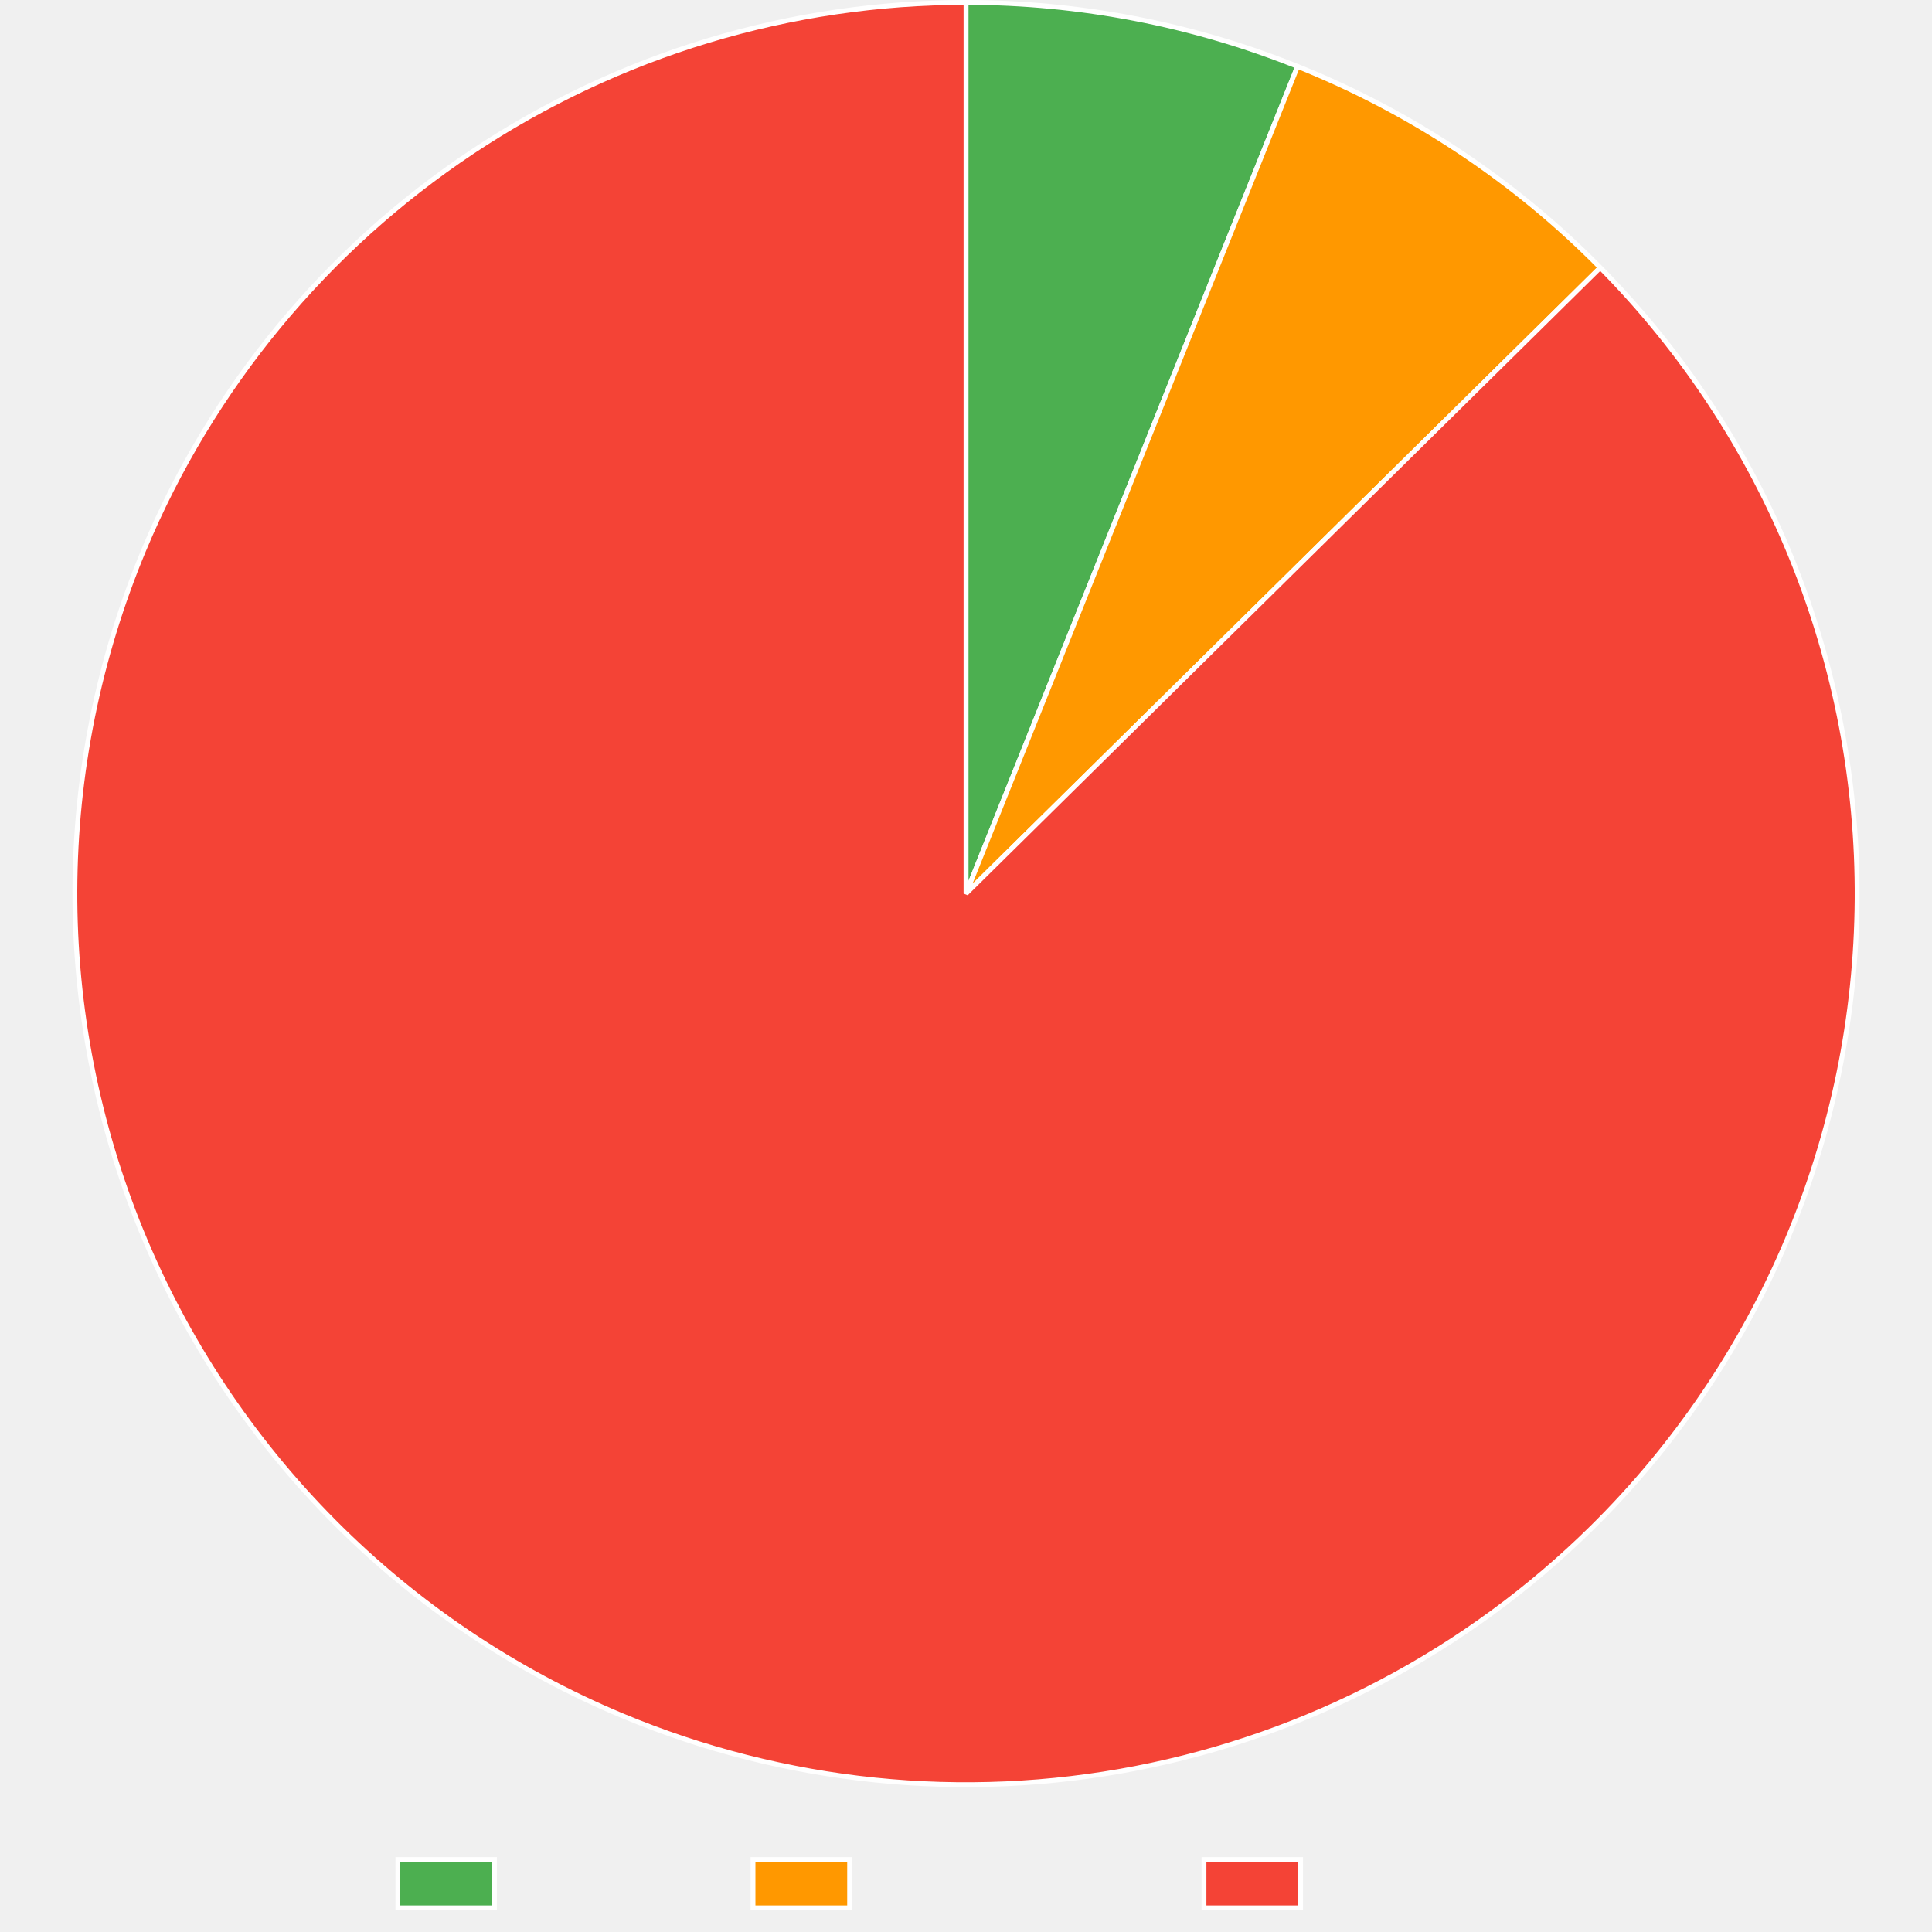
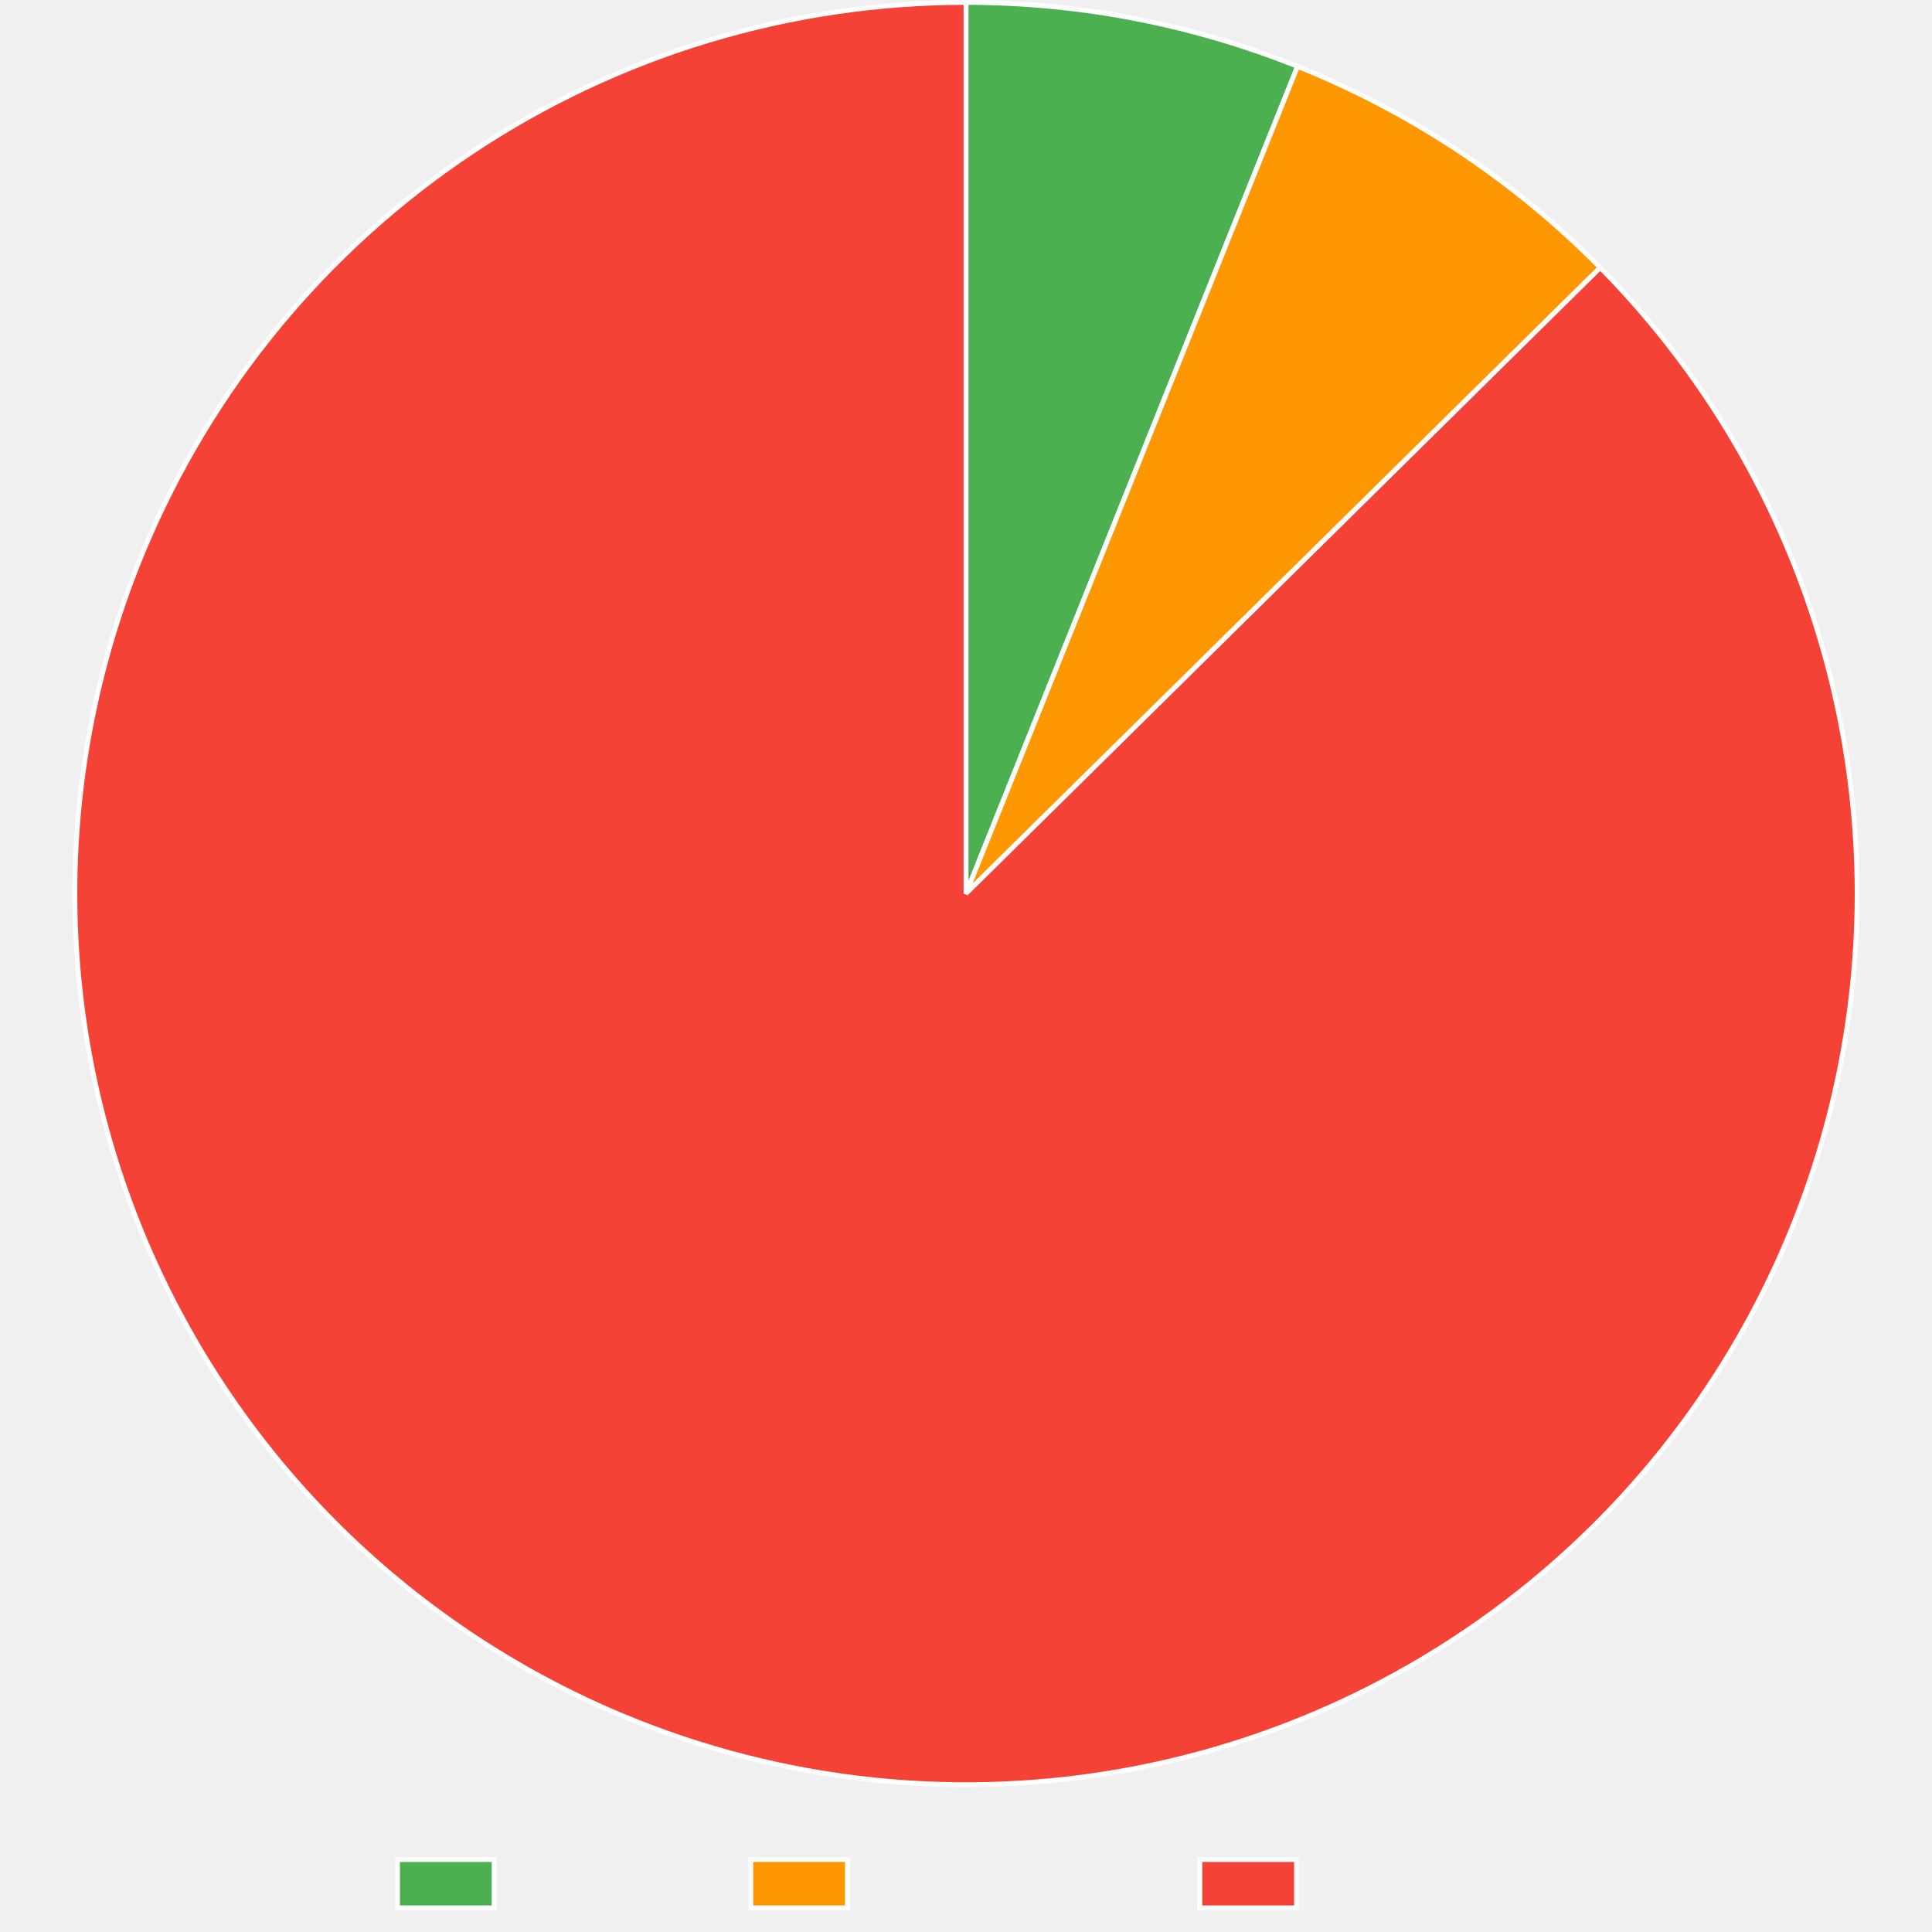
<svg xmlns="http://www.w3.org/2000/svg" width="800" height="800">
+   <rect fill-opacity="0" width="800" height="800" />
  <clipPath id="cl_3">
    <rect y="740" width="800" height="60" />
  </clipPath>
  <g clip-path="url(#cl_3)">
-     <path fill="#4CAF50" d="M164.745 770L204.745 770L204.745 790L164.745 790L164.745 770Z" />
-     <path fill="none" stroke="white" stroke-width="2" stroke-miterlimit="10" d="M164.745 770L204.745 770L204.745 790L164.745 790L164.745 770Z" />
+     <path fill="#4CAF50" d="M164.6 770L204.6 770L204.6 790L164.6 790L164.6 770Z" />
+     <path fill="none" stroke="white" stroke-width="2" stroke-miterlimit="10" d="M164.6 770L204.6 770L204.6 790L164.6 790L164.6 770Z" />
+     <text fill="#666" font-size="20" font-family="Helvetica Neue" x="214.6, 224.24, 230.9, 242.02, 252.02, 258.32, 269.06, " y="787, ">Trusted</text>
+     <path fill="#FF9800" d="M310.92 770L350.92 770L350.92 790L310.92 790L310.92 770Z" />
+     <path fill="none" stroke="white" stroke-width="2" stroke-miterlimit="10" d="M310.92 770L350.92 770L350.92 790L310.92 790L310.92 770Z" />
+     <text fill="#666" font-size="20" font-family="Helvetica Neue" x="360.92, 373.88, 380.18, 391.66, 401.66, 412.4, 423.52, 434.26, 445.38, 456.12, " y="787, ">Provenance</text>
+     <path fill="#F44336" d="M496.86 770L536.86 770L536.86 790L496.86 790L496.86 770Z" />
+     <path fill="none" stroke="white" stroke-width="2" stroke-miterlimit="10" d="M496.86 770L536.86 770L536.86 790L496.86 790L496.86 770Z" />
+     <text fill="#666" font-size="20" font-family="Helvetica Neue" x="546.86, 561.3, 572.42, 578.72, 585.38, 596.5, 606.5, 612.8, 623.54, " y="787, ">Untrusted</text>
  </g>
-   <clipPath id="cl_4">
-     <rect y="740" width="800" height="60" />
-   </clipPath>
-   <g clip-path="url(#cl_4)">
-     <text fill="#666" font-size="20" font-family="Liberation Sans" x="214.745, 226.22, 232.88, 244.003, 254.003, 259.559, 270.683, " y="786.501, ">
- 				Trusted
- 		</text>
-   </g>
-   <clipPath id="cl_5">
-     <rect y="740" width="800" height="60" />
-   </clipPath>
-   <g clip-path="url(#cl_5)">
-     <path fill="#FF9800" d="M311.805 770L351.805 770L351.805 790L311.805 790L311.805 770Z" />
-     <path fill="none" stroke="white" stroke-width="2" stroke-miterlimit="10" d="M311.805 770L351.805 770L351.805 790L311.805 790L311.805 770Z" />
-   </g>
-   <clipPath id="cl_6">
-     <rect y="740" width="800" height="60" />
-   </clipPath>
-   <g clip-path="url(#cl_6)">
-     <text fill="#666" font-size="20" font-family="Liberation Sans" x="361.805, 375.145, 381.805, 392.928, 402.928, 414.051, 425.174, 436.297, 447.42, 457.42, " y="786.501, ">
- 				Provenance
- 		</text>
-   </g>
-   <clipPath id="cl_7">
-     <rect y="740" width="800" height="60" />
-   </clipPath>
-   <g clip-path="url(#cl_7)">
-     <path fill="#F44336" d="M498.545 770L538.545 770L538.545 790L498.545 790L498.545 770Z" />
-     <path fill="none" stroke="white" stroke-width="2" stroke-miterlimit="10" d="M498.545 770L538.545 770L538.545 790L498.545 790L498.545 770Z" />
-   </g>
-   <clipPath id="cl_8">
-     <rect y="740" width="800" height="60" />
-   </clipPath>
-   <g clip-path="url(#cl_8)">
-     <text fill="#666" font-size="20" font-family="Liberation Sans" x="548.545, 562.988, 574.111, 579.668, 586.328, 597.451, 607.451, 613.008, 624.131, " y="786.501, ">
- 				Untrusted
- 		</text>
-   </g>
-   <path fill="#4CAF50" d="M400 1Q417.598 1 435.116 2.675Q452.634 4.349 469.913 7.684L469.914 7.684Q487.193 11.018 504.077 15.982Q520.96 20.945 537.295 27.493L400 370L400 1Z" />
-   <path fill="none" stroke="white" stroke-width="2" stroke-linejoin="bevel" d="M400 1Q417.598 1 435.116 2.675Q452.634 4.349 469.913 7.684L469.914 7.684Q487.193 11.018 504.077 15.982Q520.96 20.945 537.295 27.493L400 370L400 1Z" />
-   <path fill="#FF9800" d="M537.295 27.493Q546.09 31.018 554.692 34.991Q563.295 38.963 571.682 43.371Q580.069 47.78 588.219 52.613Q596.369 57.446 604.26 62.691L604.26 62.691Q612.151 67.936 619.762 73.579Q627.374 79.222 634.686 85.248Q641.997 91.274 648.99 97.668Q655.983 104.061 662.639 110.806L400 370L537.294 27.493L537.295 27.493Z" />
-   <path fill="none" stroke="white" stroke-width="2" stroke-linejoin="bevel" d="M537.295 27.493Q546.09 31.018 554.692 34.991Q563.295 38.963 571.682 43.371Q580.069 47.78 588.219 52.613Q596.369 57.446 604.26 62.691L604.26 62.691Q612.151 67.936 619.762 73.579Q627.374 79.222 634.686 85.248Q641.997 91.274 648.99 97.668Q655.983 104.061 662.639 110.806L400 370L537.294 27.493L537.295 27.493Z" />
-   <path fill="#F44336" d="M662.639 110.806Q669.002 117.253 675.041 124.005Q681.08 130.757 686.78 137.797Q692.48 144.837 697.828 152.148Q703.176 159.459 708.159 167.024Q713.141 174.589 717.747 182.389Q722.353 190.19 726.57 198.206Q730.787 206.223 734.606 214.437Q738.425 222.651 741.836 231.043Q745.247 239.435 748.243 247.984Q751.238 256.532 753.81 265.218Q756.383 273.904 758.526 282.705Q760.668 291.506 762.377 300.402Q764.086 309.298 765.355 318.267Q766.625 327.236 767.454 336.256Q768.282 345.277 768.667 354.327Q769.052 363.377 768.992 372.436Q768.932 381.494 768.428 390.538Q767.924 399.583 766.976 408.591Q766.029 417.6 764.641 426.552Q763.253 435.503 761.427 444.376Q759.601 453.248 757.342 462.02Q755.083 470.793 752.396 479.443Q749.709 488.094 746.602 496.603Q743.494 505.111 739.972 513.457Q736.45 521.803 732.523 529.966Q728.596 538.129 724.274 546.09Q719.951 554.05 715.243 561.789Q710.535 569.528 705.452 577.026Q700.37 584.524 694.926 591.765Q689.482 599.005 683.69 605.969Q677.897 612.933 671.769 619.605Q665.642 626.276 659.194 632.639Q654.373 637.397 649.38 641.976Q644.387 646.554 639.229 650.946Q634.071 655.337 628.756 659.537Q623.441 663.737 617.975 667.738Q612.509 671.74 606.9 675.538Q601.29 679.336 595.546 682.926Q589.801 686.516 583.928 689.893Q578.056 693.269 572.063 696.428Q566.07 699.587 559.966 702.524Q553.861 705.46 547.653 708.171Q541.445 710.881 535.141 713.362Q528.838 715.843 522.447 718.091Q516.057 720.339 509.588 722.351Q503.12 724.363 496.582 726.136Q490.044 727.909 483.445 729.441Q476.846 730.973 470.196 732.262Q463.545 733.55 456.852 734.594Q450.159 735.638 443.432 736.435Q436.704 737.232 429.953 737.782Q423.201 738.332 416.433 738.634Q409.666 738.936 402.892 738.989Q396.118 739.042 389.346 738.846Q382.575 738.651 375.815 738.207Q369.056 737.763 362.317 737.071Q355.578 736.379 348.869 735.44Q342.161 734.502 335.491 733.317Q328.821 732.133 322.199 730.705Q315.577 729.276 309.012 727.606Q302.447 725.936 295.948 724.026Q289.448 722.115 283.024 719.968Q276.599 717.82 270.257 715.439Q263.915 713.057 257.666 710.444L257.665 710.444Q249.308 706.949 241.132 703.049Q232.956 699.149 224.982 694.853Q217.007 690.557 209.253 685.874Q201.498 681.191 193.983 676.134Q186.468 671.076 179.21 665.656Q171.952 660.236 164.969 654.467Q157.985 648.697 151.294 642.592Q144.602 636.486 138.218 630.06Q131.834 623.633 125.773 616.901Q119.712 610.17 113.988 603.148Q108.265 596.127 102.893 588.834Q97.52 581.54 92.513 573.992Q87.505 566.443 82.874 558.658Q78.242 550.873 73.999 542.87Q69.755 534.867 65.909 526.666Q62.063 518.465 58.624 510.084Q55.185 501.704 52.162 493.165Q49.138 484.626 46.537 475.949Q43.937 467.272 41.765 458.478Q39.592 449.684 37.855 440.793Q36.117 431.903 34.817 422.939Q33.518 413.974 32.659 404.956Q31.801 395.938 31.387 386.889Q30.972 377.841 31.002 368.782Q31.032 359.724 31.506 350.678Q31.981 341.632 32.898 332.62Q33.816 323.608 35.175 314.652Q36.533 305.696 38.33 296.818Q40.126 287.939 42.356 279.159Q44.586 270.38 47.244 261.72Q49.903 253.06 52.982 244.542Q56.062 236.023 59.556 227.665Q62.169 221.415 65.01 215.266Q67.851 209.116 70.915 203.074Q73.98 197.033 77.264 191.108Q80.548 185.183 84.047 179.383Q87.547 173.583 91.257 167.915Q94.967 162.247 98.882 156.719Q102.798 151.191 106.913 145.81Q111.029 140.429 115.339 135.204Q119.65 129.978 124.149 124.914Q128.649 119.849 133.331 114.954Q138.013 110.058 142.872 105.338Q147.731 100.617 152.759 96.078Q157.788 91.54 162.98 87.188Q168.172 82.837 173.52 78.679Q178.868 74.521 184.365 70.563Q189.862 66.604 195.501 62.85Q201.14 59.096 206.913 55.551Q212.685 52.006 218.584 48.676Q224.483 45.345 230.501 42.233Q236.518 39.122 242.645 36.233Q248.773 33.344 255.002 30.682Q261.231 28.02 267.554 25.589Q273.877 23.157 280.284 20.96Q286.692 18.762 293.176 16.801Q299.66 14.84 306.212 13.118Q312.764 11.396 319.374 9.916Q325.985 8.436 332.645 7.199Q339.306 5.963 346.007 4.972Q352.708 3.98 359.441 3.236Q366.175 2.491 372.931 1.994Q379.687 1.497 386.456 1.249Q393.226 1 400 1L400 370L662.639 110.805L662.639 110.806Z" />
-   <path fill="none" stroke="white" stroke-width="2" stroke-linejoin="bevel" d="M662.639 110.806Q669.002 117.253 675.041 124.005Q681.08 130.757 686.78 137.797Q692.48 144.837 697.828 152.148Q703.176 159.459 708.159 167.024Q713.141 174.589 717.747 182.389Q722.353 190.19 726.57 198.206Q730.787 206.223 734.606 214.437Q738.425 222.651 741.836 231.043Q745.247 239.435 748.243 247.984Q751.238 256.532 753.81 265.218Q756.383 273.904 758.526 282.705Q760.668 291.506 762.377 300.402Q764.086 309.298 765.355 318.267Q766.625 327.236 767.454 336.256Q768.282 345.277 768.667 354.327Q769.052 363.377 768.992 372.436Q768.932 381.494 768.428 390.538Q767.924 399.583 766.976 408.591Q766.029 417.6 764.641 426.552Q763.253 435.503 761.427 444.376Q759.601 453.248 757.342 462.02Q755.083 470.793 752.396 479.443Q749.709 488.094 746.602 496.603Q743.494 505.111 739.972 513.457Q736.45 521.803 732.523 529.966Q728.596 538.129 724.274 546.09Q719.951 554.05 715.243 561.789Q710.535 569.528 705.452 577.026Q700.37 584.524 694.926 591.765Q689.482 599.005 683.69 605.969Q677.897 612.933 671.769 619.605Q665.642 626.276 659.194 632.639Q654.373 637.397 649.38 641.976Q644.387 646.554 639.229 650.946Q634.071 655.337 628.756 659.537Q623.441 663.737 617.975 667.738Q612.509 671.74 606.9 675.538Q601.29 679.336 595.546 682.926Q589.801 686.516 583.928 689.893Q578.056 693.269 572.063 696.428Q566.07 699.587 559.966 702.524Q553.861 705.46 547.653 708.171Q541.445 710.881 535.141 713.362Q528.838 715.843 522.447 718.091Q516.057 720.339 509.588 722.351Q503.12 724.363 496.582 726.136Q490.044 727.909 483.445 729.441Q476.846 730.973 470.196 732.262Q463.545 733.55 456.852 734.594Q450.159 735.638 443.432 736.435Q436.704 737.232 429.953 737.782Q423.201 738.332 416.433 738.634Q409.666 738.936 402.892 738.989Q396.118 739.042 389.346 738.846Q382.575 738.651 375.815 738.207Q369.056 737.763 362.317 737.071Q355.578 736.379 348.869 735.44Q342.161 734.502 335.491 733.317Q328.821 732.133 322.199 730.705Q315.577 729.276 309.012 727.606Q302.447 725.936 295.948 724.026Q289.448 722.115 283.024 719.968Q276.599 717.82 270.257 715.439Q263.915 713.057 257.666 710.444L257.665 710.444Q249.308 706.949 241.132 703.049Q232.956 699.149 224.982 694.853Q217.007 690.557 209.253 685.874Q201.498 681.191 193.983 676.134Q186.468 671.076 179.21 665.656Q171.952 660.236 164.969 654.467Q157.985 648.697 151.294 642.592Q144.602 636.486 138.218 630.06Q131.834 623.633 125.773 616.901Q119.712 610.17 113.988 603.148Q108.265 596.127 102.893 588.834Q97.52 581.54 92.513 573.992Q87.505 566.443 82.874 558.658Q78.242 550.873 73.999 542.87Q69.755 534.867 65.909 526.666Q62.063 518.465 58.624 510.084Q55.185 501.704 52.162 493.165Q49.138 484.626 46.537 475.949Q43.937 467.272 41.765 458.478Q39.592 449.684 37.855 440.793Q36.117 431.903 34.817 422.939Q33.518 413.974 32.659 404.956Q31.801 395.938 31.387 386.889Q30.972 377.841 31.002 368.782Q31.032 359.724 31.506 350.678Q31.981 341.632 32.898 332.62Q33.816 323.608 35.175 314.652Q36.533 305.696 38.33 296.818Q40.126 287.939 42.356 279.159Q44.586 270.38 47.244 261.72Q49.903 253.06 52.982 244.542Q56.062 236.023 59.556 227.665Q62.169 221.415 65.01 215.266Q67.851 209.116 70.915 203.074Q73.98 197.033 77.264 191.108Q80.548 185.183 84.047 179.383Q87.547 173.583 91.257 167.915Q94.967 162.247 98.882 156.719Q102.798 151.191 106.913 145.81Q111.029 140.429 115.339 135.204Q119.65 129.978 124.149 124.914Q128.649 119.849 133.331 114.954Q138.013 110.058 142.872 105.338Q147.731 100.617 152.759 96.078Q157.788 91.54 162.98 87.188Q168.172 82.837 173.52 78.679Q178.868 74.521 184.365 70.563Q189.862 66.604 195.501 62.85Q201.14 59.096 206.913 55.551Q212.685 52.006 218.584 48.676Q224.483 45.345 230.501 42.233Q236.518 39.122 242.645 36.233Q248.773 33.344 255.002 30.682Q261.231 28.02 267.554 25.589Q273.877 23.157 280.284 20.96Q286.692 18.762 293.176 16.801Q299.66 14.84 306.212 13.118Q312.764 11.396 319.374 9.916Q325.985 8.436 332.645 7.199Q339.306 5.963 346.007 4.972Q352.708 3.98 359.441 3.236Q366.175 2.491 372.931 1.994Q379.687 1.497 386.456 1.249Q393.226 1 400 1L400 370L662.639 110.805L662.639 110.806Z" />
+   <path fill="#4CAF50" d="M400 1Q417.598 1 435.116 2.675Q452.634 4.349 469.914 7.684Q487.193 11.018 504.077 15.982Q520.96 20.945 537.295 27.493L400 370L400 370L400 370L400 1Z" />
+   <path fill="none" stroke="white" stroke-width="2" stroke-linejoin="bevel" d="M400 1Q417.598 1 435.116 2.675Q452.634 4.349 469.914 7.684Q487.193 11.018 504.077 15.982Q520.96 20.945 537.295 27.493L400 370L400 370L400 370L400 1Z" />
+   <path fill="#FF9800" d="M537.294 27.493Q546.089 31.018 554.692 34.99Q563.294 38.963 571.681 43.371Q580.069 47.779 588.219 52.613Q596.368 57.446 604.26 62.691Q612.151 67.936 619.762 73.579Q627.374 79.222 634.685 85.248Q641.997 91.274 648.99 97.668Q655.983 104.061 662.639 110.805L400 370L400 370L400 370L537.294 27.493L537.294 27.493Z" />
+   <path fill="none" stroke="white" stroke-width="2" stroke-linejoin="bevel" d="M537.294 27.493Q546.089 31.018 554.692 34.99Q563.294 38.963 571.681 43.371Q580.069 47.779 588.219 52.613Q596.368 57.446 604.26 62.691Q612.151 67.936 619.762 73.579Q627.374 79.222 634.685 85.248Q641.997 91.274 648.99 97.668Q655.983 104.061 662.639 110.805L400 370L400 370L400 370L537.294 27.493L537.294 27.493Z" />
+   <path fill="#F44336" d="M662.639 110.805Q669.002 117.253 675.04 124.005Q681.079 130.756 686.78 137.796Q692.48 144.837 697.828 152.148Q703.176 159.459 708.159 167.024Q713.141 174.589 717.747 182.389Q722.352 190.189 726.57 198.206Q730.787 206.223 734.606 214.437Q738.425 222.651 741.836 231.043Q745.247 239.434 748.243 247.983Q751.238 256.532 753.81 265.218Q756.382 273.903 758.525 282.705Q760.668 291.506 762.377 300.402Q764.086 309.298 765.355 318.267Q766.625 327.236 767.454 336.256Q768.282 345.276 768.667 354.327Q769.052 363.377 768.992 372.435Q768.932 381.493 768.428 390.538Q767.924 399.582 766.976 408.591Q766.029 417.6 764.641 426.551Q763.253 435.503 761.427 444.375Q759.601 453.248 757.342 462.02Q755.083 470.792 752.396 479.443Q749.71 488.094 746.602 496.603Q743.494 505.111 739.972 513.457Q736.45 521.803 732.523 529.966Q728.597 538.129 724.274 546.089Q719.951 554.05 715.243 561.789Q710.535 569.527 705.453 577.026Q700.37 584.524 694.926 591.764Q689.482 599.004 683.69 605.969Q677.897 612.933 671.77 619.604Q665.642 626.276 659.195 632.639Q654.373 637.397 649.38 641.975Q644.387 646.553 639.229 650.945Q634.072 655.337 628.756 659.537Q623.441 663.736 617.975 667.738Q612.509 671.74 606.9 675.538Q601.291 679.336 595.546 682.926Q589.801 686.516 583.929 689.892Q578.056 693.269 572.063 696.428Q566.071 699.587 559.966 702.523Q553.861 705.46 547.653 708.171Q541.445 710.881 535.141 713.362Q528.838 715.843 522.448 718.091Q516.057 720.339 509.589 722.351Q503.12 724.363 496.582 726.136Q490.044 727.909 483.445 729.441Q476.847 730.973 470.196 732.262Q463.546 733.55 456.852 734.594Q450.159 735.638 443.432 736.435Q436.705 737.232 429.953 737.782Q423.201 738.332 416.434 738.634Q409.666 738.936 402.892 738.989Q396.118 739.042 389.347 738.846Q382.575 738.651 375.816 738.207Q369.056 737.763 362.317 737.071Q355.579 736.379 348.87 735.44Q342.161 734.502 335.491 733.317Q328.821 732.133 322.199 730.705Q315.577 729.277 309.012 727.606Q302.447 725.936 295.948 724.026Q289.449 722.115 283.024 719.968Q276.599 717.82 270.257 715.439Q263.916 713.057 257.666 710.444Q249.308 706.95 241.133 703.05Q232.957 699.15 224.982 694.853Q217.007 690.557 209.253 685.874Q201.499 681.192 193.983 676.134Q186.468 671.077 179.21 665.657Q171.952 660.237 164.969 654.467Q157.986 648.697 151.294 642.592Q144.602 636.486 138.218 630.06Q131.834 623.634 125.773 616.902Q119.712 610.17 113.988 603.149Q108.265 596.127 102.893 588.834Q97.521 581.54 92.513 573.992Q87.505 566.443 82.874 558.658Q78.243 550.873 73.999 542.871Q69.755 534.868 65.909 526.666Q62.063 518.465 58.624 510.084Q55.186 501.704 52.162 493.165Q49.138 484.626 46.538 475.949Q43.937 467.272 41.765 458.478Q39.593 449.684 37.855 440.794Q36.117 431.904 34.817 422.939Q33.518 413.974 32.66 404.956Q31.801 395.939 31.387 386.89Q30.972 377.841 31.002 368.782Q31.032 359.724 31.506 350.678Q31.981 341.632 32.898 332.62Q33.816 323.608 35.175 314.652Q36.533 305.696 38.33 296.818Q40.126 287.939 42.356 279.16Q44.586 270.38 47.244 261.72Q49.903 253.061 52.982 244.542Q56.062 236.023 59.556 227.666Q62.169 221.416 65.01 215.266Q67.851 209.116 70.915 203.075Q73.98 197.033 77.264 191.108Q80.548 185.183 84.047 179.383Q87.547 173.583 91.257 167.915Q94.967 162.247 98.882 156.719Q102.797 151.191 106.913 145.81Q111.029 140.429 115.339 135.204Q119.65 129.978 124.149 124.914Q128.649 119.849 133.331 114.954Q138.013 110.058 142.872 105.338Q147.73 100.617 152.759 96.079Q157.788 91.54 162.98 87.188Q168.172 82.837 173.52 78.679Q178.868 74.521 184.365 70.563Q189.862 66.604 195.501 62.85Q201.14 59.096 206.913 55.551Q212.685 52.006 218.584 48.676Q224.483 45.345 230.5 42.233Q236.518 39.122 242.645 36.233Q248.772 33.344 255.002 30.682Q261.231 28.02 267.554 25.589Q273.877 23.157 280.284 20.96Q286.692 18.762 293.176 16.801Q299.66 14.84 306.212 13.118Q312.764 11.396 319.374 9.916Q325.985 8.436 332.645 7.199Q339.306 5.963 346.007 4.972Q352.708 3.98 359.441 3.236Q366.175 2.491 372.931 1.994Q379.687 1.497 386.456 1.249Q393.226 1 400 1L400 370L400 370L400 370L662.639 110.805L662.639 110.805Z" />
+   <path fill="none" stroke="white" stroke-width="2" stroke-linejoin="bevel" d="M662.639 110.805Q669.002 117.253 675.04 124.005Q681.079 130.756 686.78 137.796Q692.48 144.837 697.828 152.148Q703.176 159.459 708.159 167.024Q713.141 174.589 717.747 182.389Q722.352 190.189 726.57 198.206Q730.787 206.223 734.606 214.437Q738.425 222.651 741.836 231.043Q745.247 239.434 748.243 247.983Q751.238 256.532 753.81 265.218Q756.382 273.903 758.525 282.705Q760.668 291.506 762.377 300.402Q764.086 309.298 765.355 318.267Q766.625 327.236 767.454 336.256Q768.282 345.276 768.667 354.327Q769.052 363.377 768.992 372.435Q768.932 381.493 768.428 390.538Q767.924 399.582 766.976 408.591Q766.029 417.6 764.641 426.551Q763.253 435.503 761.427 444.375Q759.601 453.248 757.342 462.02Q755.083 470.792 752.396 479.443Q749.71 488.094 746.602 496.603Q743.494 505.111 739.972 513.457Q736.45 521.803 732.523 529.966Q728.597 538.129 724.274 546.089Q719.951 554.05 715.243 561.789Q710.535 569.527 705.453 577.026Q700.37 584.524 694.926 591.764Q689.482 599.004 683.69 605.969Q677.897 612.933 671.77 619.604Q665.642 626.276 659.195 632.639Q654.373 637.397 649.38 641.975Q644.387 646.553 639.229 650.945Q634.072 655.337 628.756 659.537Q623.441 663.736 617.975 667.738Q612.509 671.74 606.9 675.538Q601.291 679.336 595.546 682.926Q589.801 686.516 583.929 689.892Q578.056 693.269 572.063 696.428Q566.071 699.587 559.966 702.523Q553.861 705.46 547.653 708.171Q541.445 710.881 535.141 713.362Q528.838 715.843 522.448 718.091Q516.057 720.339 509.589 722.351Q503.12 724.363 496.582 726.136Q490.044 727.909 483.445 729.441Q476.847 730.973 470.196 732.262Q463.546 733.55 456.852 734.594Q450.159 735.638 443.432 736.435Q436.705 737.232 429.953 737.782Q423.201 738.332 416.434 738.634Q409.666 738.936 402.892 738.989Q396.118 739.042 389.347 738.846Q382.575 738.651 375.816 738.207Q369.056 737.763 362.317 737.071Q355.579 736.379 348.87 735.44Q342.161 734.502 335.491 733.317Q328.821 732.133 322.199 730.705Q315.577 729.277 309.012 727.606Q302.447 725.936 295.948 724.026Q289.449 722.115 283.024 719.968Q276.599 717.82 270.257 715.439Q263.916 713.057 257.666 710.444Q249.308 706.95 241.133 703.05Q232.957 699.15 224.982 694.853Q217.007 690.557 209.253 685.874Q201.499 681.192 193.983 676.134Q186.468 671.077 179.21 665.657Q171.952 660.237 164.969 654.467Q157.986 648.697 151.294 642.592Q144.602 636.486 138.218 630.06Q131.834 623.634 125.773 616.902Q119.712 610.17 113.988 603.149Q108.265 596.127 102.893 588.834Q97.521 581.54 92.513 573.992Q87.505 566.443 82.874 558.658Q78.243 550.873 73.999 542.871Q69.755 534.868 65.909 526.666Q62.063 518.465 58.624 510.084Q55.186 501.704 52.162 493.165Q49.138 484.626 46.538 475.949Q43.937 467.272 41.765 458.478Q39.593 449.684 37.855 440.794Q36.117 431.904 34.817 422.939Q33.518 413.974 32.66 404.956Q31.801 395.939 31.387 386.89Q30.972 377.841 31.002 368.782Q31.032 359.724 31.506 350.678Q31.981 341.632 32.898 332.62Q33.816 323.608 35.175 314.652Q36.533 305.696 38.33 296.818Q40.126 287.939 42.356 279.16Q44.586 270.38 47.244 261.72Q49.903 253.061 52.982 244.542Q56.062 236.023 59.556 227.666Q62.169 221.416 65.01 215.266Q67.851 209.116 70.915 203.075Q73.98 197.033 77.264 191.108Q80.548 185.183 84.047 179.383Q87.547 173.583 91.257 167.915Q94.967 162.247 98.882 156.719Q102.797 151.191 106.913 145.81Q111.029 140.429 115.339 135.204Q119.65 129.978 124.149 124.914Q128.649 119.849 133.331 114.954Q138.013 110.058 142.872 105.338Q147.73 100.617 152.759 96.079Q157.788 91.54 162.98 87.188Q168.172 82.837 173.52 78.679Q178.868 74.521 184.365 70.563Q189.862 66.604 195.501 62.85Q201.14 59.096 206.913 55.551Q212.685 52.006 218.584 48.676Q224.483 45.345 230.5 42.233Q236.518 39.122 242.645 36.233Q248.772 33.344 255.002 30.682Q261.231 28.02 267.554 25.589Q273.877 23.157 280.284 20.96Q286.692 18.762 293.176 16.801Q299.66 14.84 306.212 13.118Q312.764 11.396 319.374 9.916Q325.985 8.436 332.645 7.199Q339.306 5.963 346.007 4.972Q352.708 3.98 359.441 3.236Q366.175 2.491 372.931 1.994Q379.687 1.497 386.456 1.249Q393.226 1 400 1L400 370L400 370L400 370L662.639 110.805L662.639 110.805Z" />
</svg>
